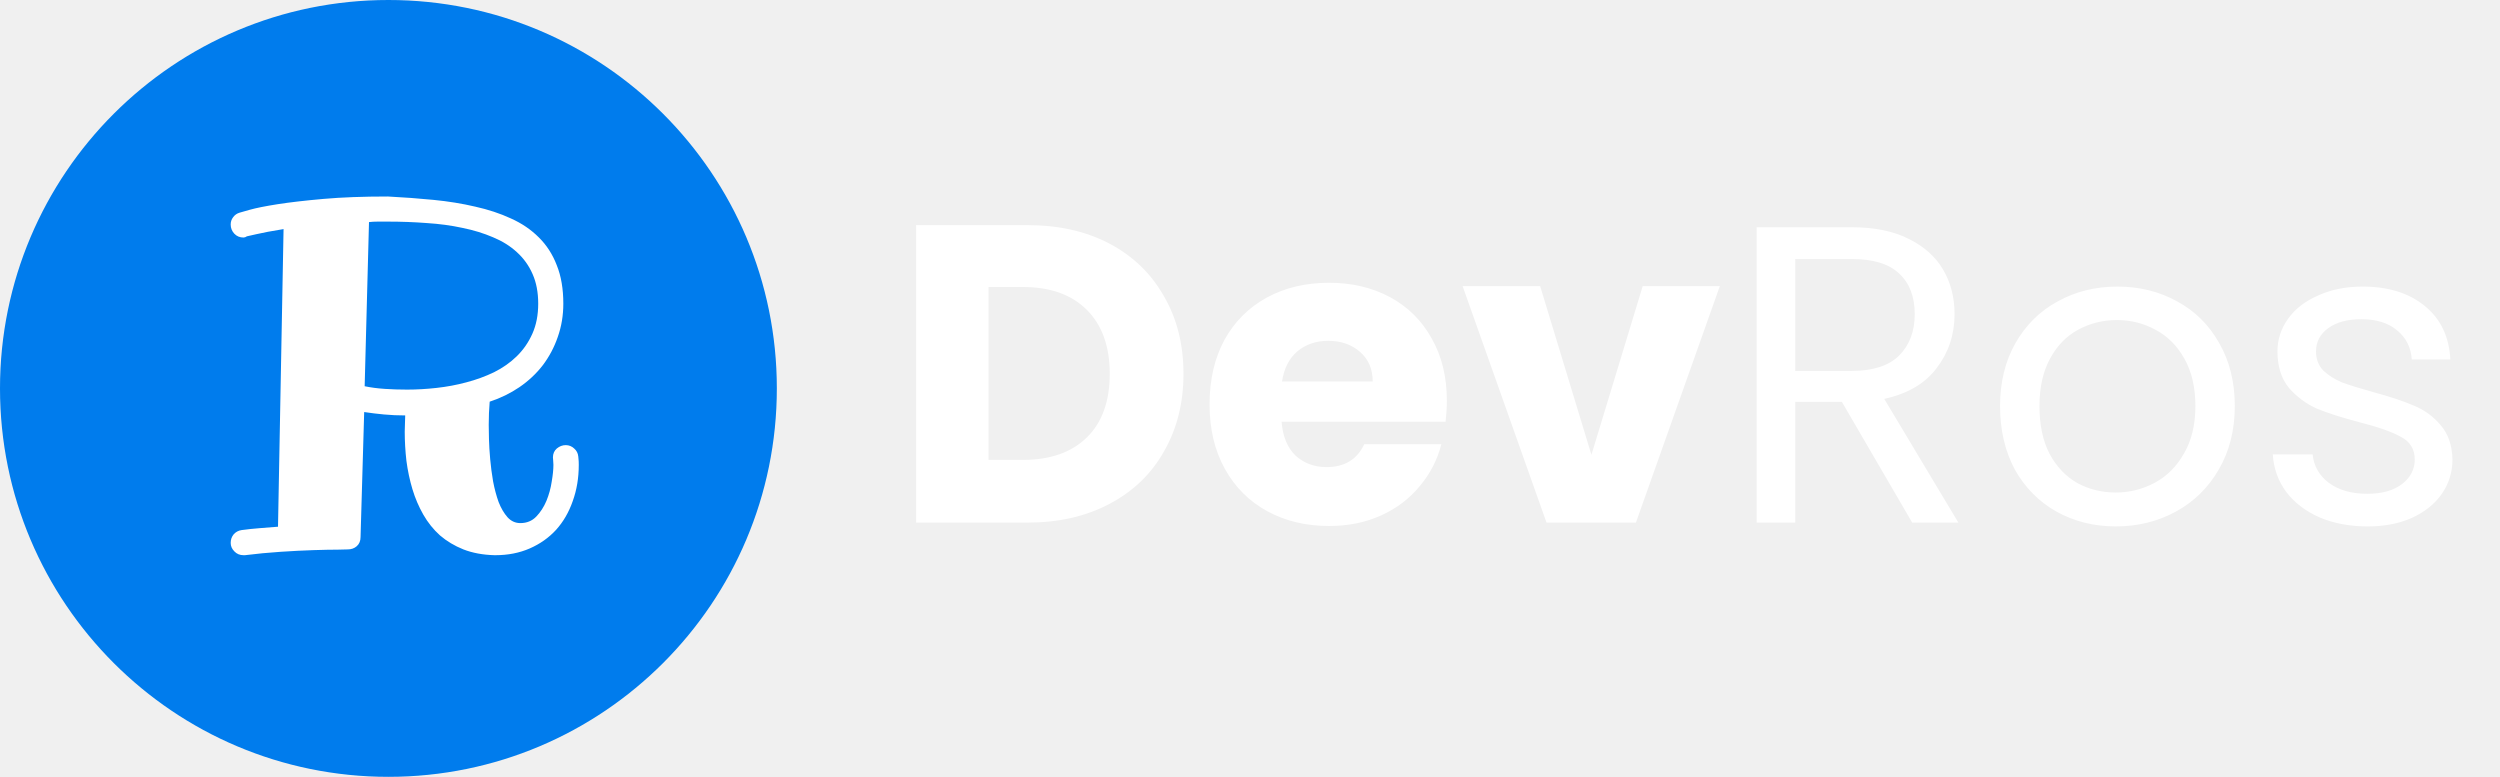
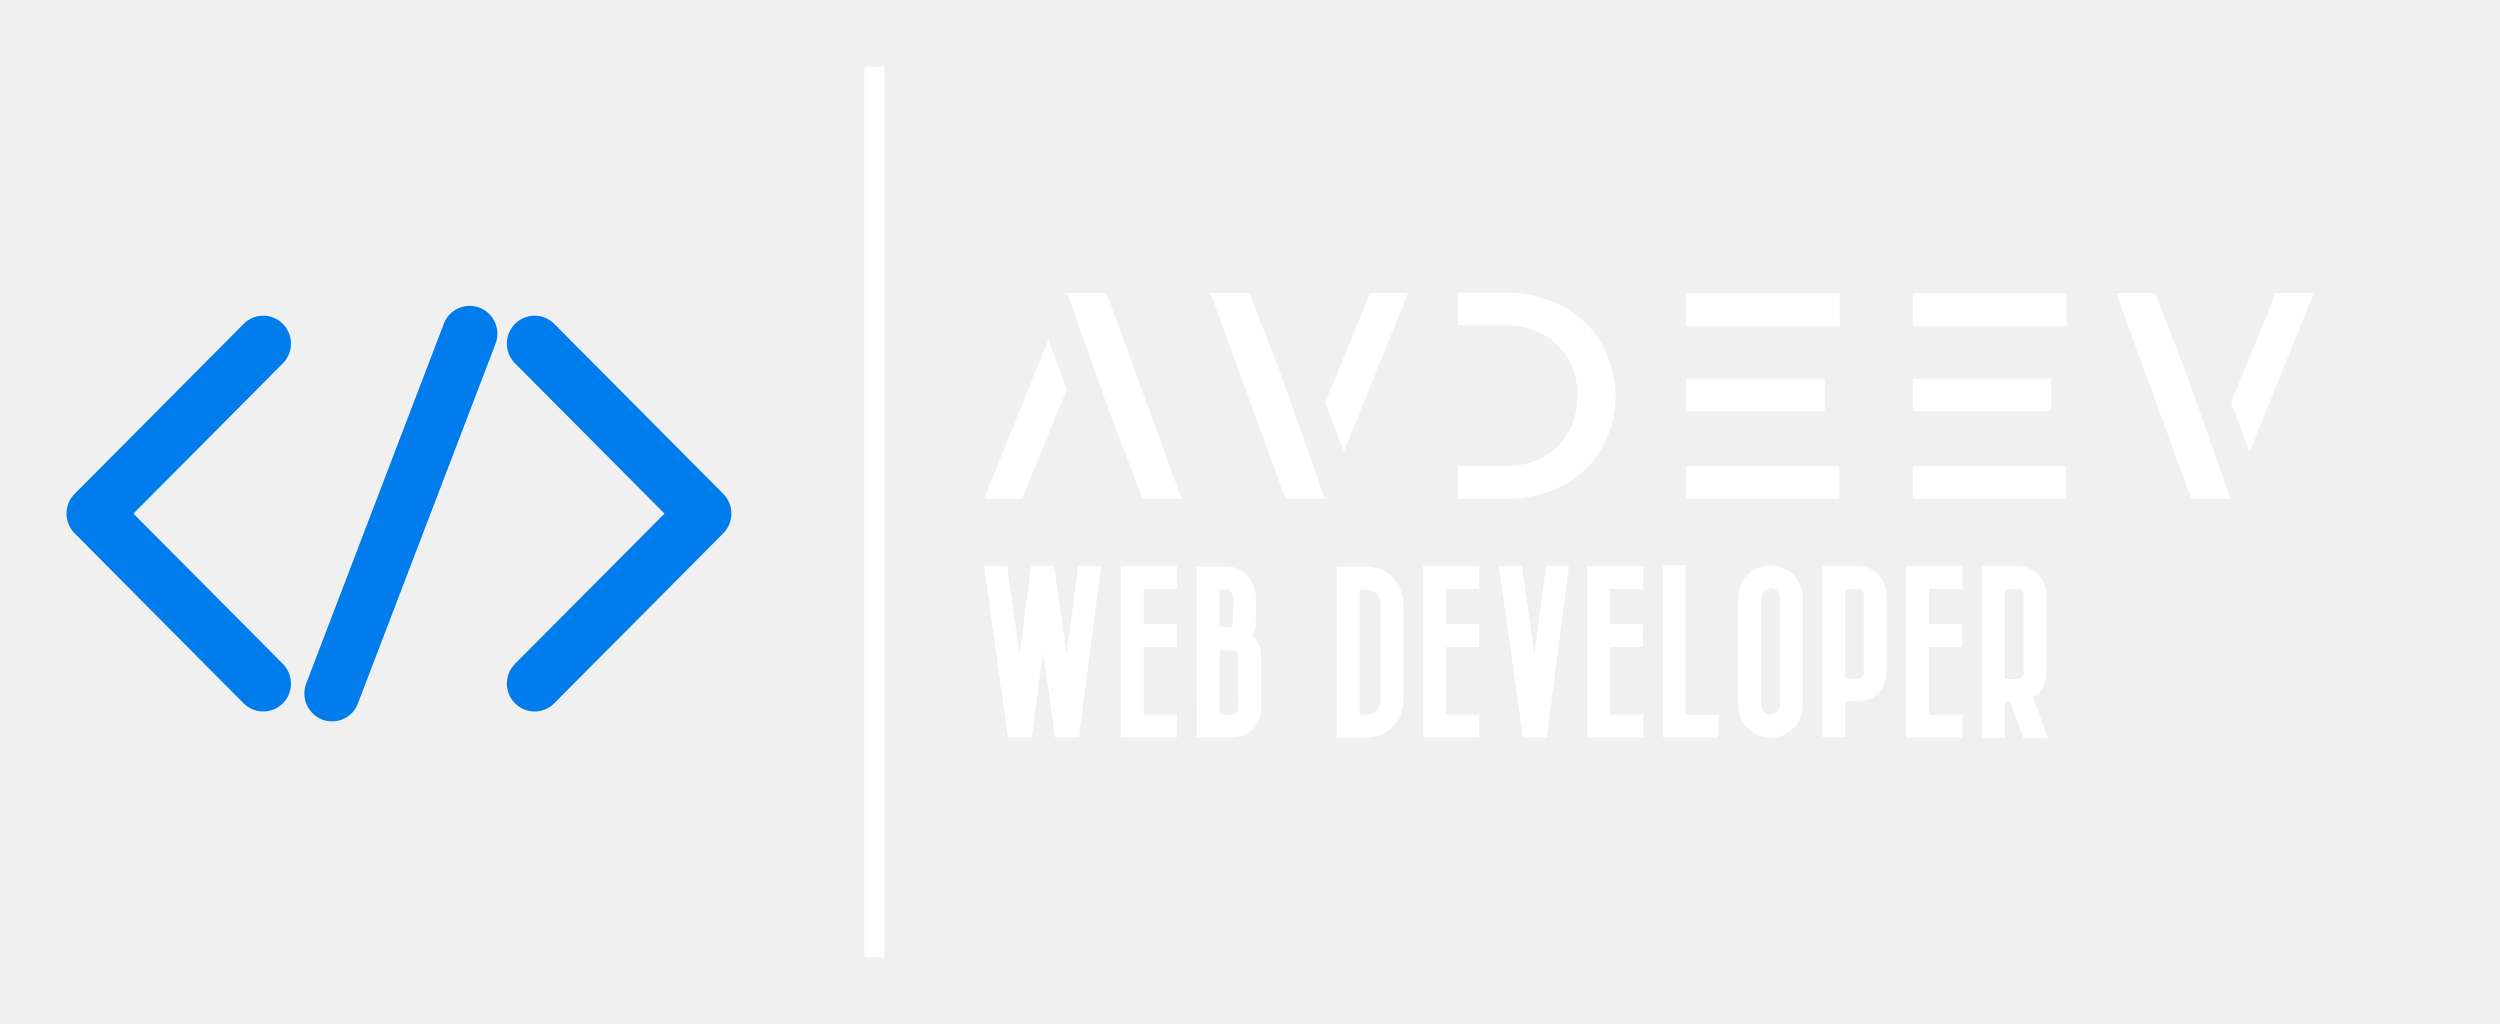
- <svg xmlns="http://www.w3.org/2000/svg" width="177" height="55" viewBox="0 0 177 55" fill="none">
-   <path d="M72.75 15.94C74.97 15.94 76.91 16.38 78.57 17.26C80.23 18.14 81.51 19.38 82.41 20.98C83.33 22.56 83.79 24.39 83.79 26.47C83.79 28.53 83.33 30.36 82.41 31.96C81.51 33.56 80.22 34.8 78.54 35.68C76.88 36.56 74.95 37 72.75 37H64.86V15.94H72.75ZM72.42 32.56C74.36 32.56 75.87 32.03 76.95 30.97C78.03 29.91 78.57 28.41 78.57 26.47C78.57 24.53 78.03 23.02 76.95 21.94C75.87 20.86 74.36 20.32 72.42 20.32H69.99V32.56H72.42ZM102.437 28.36C102.437 28.84 102.407 29.34 102.347 29.86H90.737C90.817 30.9 91.147 31.7 91.727 32.26C92.327 32.8 93.057 33.07 93.917 33.07C95.197 33.07 96.087 32.53 96.587 31.45H102.047C101.767 32.55 101.257 33.54 100.517 34.42C99.797 35.3 98.887 35.99 97.787 36.49C96.687 36.99 95.457 37.24 94.097 37.24C92.457 37.24 90.997 36.89 89.717 36.19C88.437 35.49 87.437 34.49 86.717 33.19C85.997 31.89 85.637 30.37 85.637 28.63C85.637 26.89 85.987 25.37 86.687 24.07C87.407 22.77 88.407 21.77 89.687 21.07C90.967 20.37 92.437 20.02 94.097 20.02C95.717 20.02 97.157 20.36 98.417 21.04C99.677 21.72 100.657 22.69 101.357 23.95C102.077 25.21 102.437 26.68 102.437 28.36ZM97.187 27.01C97.187 26.13 96.887 25.43 96.287 24.91C95.687 24.39 94.937 24.13 94.037 24.13C93.177 24.13 92.447 24.38 91.847 24.88C91.267 25.38 90.907 26.09 90.767 27.01H97.187ZM112.673 32.2L116.303 20.26H121.763L115.823 37H109.493L103.553 20.26H109.043L112.673 32.2ZM135.383 37L130.403 28.45H127.103V37H124.373V16.09H131.123C132.703 16.09 134.033 16.36 135.113 16.9C136.213 17.44 137.033 18.17 137.573 19.09C138.113 20.01 138.383 21.06 138.383 22.24C138.383 23.68 137.963 24.95 137.123 26.05C136.303 27.15 135.063 27.88 133.403 28.24L138.653 37H135.383ZM127.103 26.26H131.123C132.603 26.26 133.713 25.9 134.453 25.18C135.193 24.44 135.563 23.46 135.563 22.24C135.563 21 135.193 20.04 134.453 19.36C133.733 18.68 132.623 18.34 131.123 18.34H127.103V26.26ZM149.794 37.27C148.254 37.27 146.854 36.92 145.594 36.22C144.354 35.52 143.374 34.53 142.654 33.25C141.954 31.95 141.604 30.45 141.604 28.75C141.604 27.07 141.964 25.59 142.684 24.31C143.424 23.01 144.424 22.02 145.684 21.34C146.944 20.64 148.354 20.29 149.914 20.29C151.474 20.29 152.884 20.64 154.144 21.34C155.404 22.02 156.394 23 157.114 24.28C157.854 25.56 158.224 27.05 158.224 28.75C158.224 30.45 157.844 31.95 157.084 33.25C156.344 34.53 155.334 35.52 154.054 36.22C152.774 36.92 151.354 37.27 149.794 37.27ZM149.794 34.87C150.774 34.87 151.694 34.64 152.554 34.18C153.414 33.72 154.104 33.03 154.624 32.11C155.164 31.19 155.434 30.07 155.434 28.75C155.434 27.43 155.174 26.31 154.654 25.39C154.134 24.47 153.454 23.79 152.614 23.35C151.774 22.89 150.864 22.66 149.884 22.66C148.884 22.66 147.964 22.89 147.124 23.35C146.304 23.79 145.644 24.47 145.144 25.39C144.644 26.31 144.394 27.43 144.394 28.75C144.394 30.09 144.634 31.22 145.114 32.14C145.614 33.06 146.274 33.75 147.094 34.21C147.914 34.65 148.814 34.87 149.794 34.87ZM167.634 37.27C166.374 37.27 165.244 37.06 164.244 36.64C163.244 36.2 162.454 35.6 161.874 34.84C161.294 34.06 160.974 33.17 160.914 32.17H163.734C163.814 32.99 164.194 33.66 164.874 34.18C165.574 34.7 166.484 34.96 167.604 34.96C168.644 34.96 169.464 34.73 170.064 34.27C170.664 33.81 170.964 33.23 170.964 32.53C170.964 31.81 170.644 31.28 170.004 30.94C169.364 30.58 168.374 30.23 167.034 29.89C165.814 29.57 164.814 29.25 164.034 28.93C163.274 28.59 162.614 28.1 162.054 27.46C161.514 26.8 161.244 25.94 161.244 24.88C161.244 24.04 161.494 23.27 161.994 22.57C162.494 21.87 163.204 21.32 164.124 20.92C165.044 20.5 166.094 20.29 167.274 20.29C169.094 20.29 170.564 20.75 171.684 21.67C172.804 22.59 173.404 23.85 173.484 25.45H170.754C170.694 24.59 170.344 23.9 169.704 23.38C169.084 22.86 168.244 22.6 167.184 22.6C166.204 22.6 165.424 22.81 164.844 23.23C164.264 23.65 163.974 24.2 163.974 24.88C163.974 25.42 164.144 25.87 164.484 26.23C164.844 26.57 165.284 26.85 165.804 27.07C166.344 27.27 167.084 27.5 168.024 27.76C169.204 28.08 170.164 28.4 170.904 28.72C171.644 29.02 172.274 29.48 172.794 30.1C173.334 30.72 173.614 31.53 173.634 32.53C173.634 33.43 173.384 34.24 172.884 34.96C172.384 35.68 171.674 36.25 170.754 36.67C169.854 37.07 168.814 37.27 167.634 37.27Z" fill="white" />
-   <circle cx="27.5" cy="27.5" r="27.5" fill="#007CED" />
-   <path d="M38.105 21.5C38.105 20.703 37.974 20.008 37.712 19.415C37.45 18.811 37.08 18.293 36.602 17.86C36.134 17.427 35.571 17.074 34.91 16.8C34.249 16.515 33.525 16.293 32.739 16.134C31.953 15.963 31.11 15.849 30.21 15.792C29.321 15.724 28.404 15.69 27.459 15.69C27.197 15.69 26.957 15.69 26.741 15.69C26.524 15.69 26.319 15.701 26.125 15.724L25.818 27.345C26.251 27.436 26.724 27.498 27.236 27.533C27.749 27.567 28.279 27.584 28.826 27.584C29.498 27.584 30.193 27.544 30.911 27.464C31.628 27.385 32.329 27.254 33.013 27.071C33.708 26.889 34.363 26.65 34.978 26.354C35.593 26.046 36.129 25.67 36.584 25.226C37.052 24.77 37.422 24.234 37.695 23.619C37.969 23.004 38.105 22.297 38.105 21.5ZM40.942 32.318C40.942 32.341 40.948 32.403 40.959 32.506C40.971 32.597 40.977 32.734 40.977 32.916C40.977 33.839 40.834 34.693 40.549 35.48C40.276 36.266 39.883 36.944 39.37 37.513C38.857 38.072 38.236 38.51 37.507 38.829C36.778 39.148 35.964 39.308 35.063 39.308H35.012C34.181 39.285 33.446 39.148 32.808 38.898C32.181 38.647 31.628 38.316 31.15 37.906C30.683 37.485 30.29 36.995 29.971 36.437C29.652 35.878 29.395 35.28 29.202 34.642C29.008 33.993 28.866 33.321 28.774 32.626C28.695 31.93 28.655 31.241 28.655 30.558C28.655 30.352 28.66 30.153 28.672 29.959C28.683 29.754 28.689 29.572 28.689 29.413C28.176 29.413 27.675 29.39 27.185 29.344C26.706 29.299 26.239 29.242 25.784 29.173L25.527 38.026C25.527 38.299 25.436 38.516 25.254 38.675C25.083 38.823 24.872 38.898 24.622 38.898C24.61 38.898 24.377 38.903 23.921 38.915C23.477 38.915 22.901 38.926 22.195 38.949C21.488 38.971 20.708 39.011 19.854 39.068C18.999 39.125 18.162 39.205 17.341 39.308H17.239C16.977 39.308 16.76 39.217 16.589 39.034C16.419 38.863 16.333 38.664 16.333 38.436C16.333 38.208 16.401 38.009 16.538 37.838C16.686 37.667 16.874 37.565 17.102 37.53C17.524 37.473 17.951 37.428 18.384 37.394C18.828 37.359 19.261 37.325 19.683 37.291L20.076 16.219C19.233 16.356 18.595 16.476 18.162 16.578C17.729 16.681 17.501 16.732 17.478 16.732C17.398 16.789 17.319 16.817 17.239 16.817C16.977 16.817 16.76 16.726 16.589 16.544C16.419 16.362 16.333 16.145 16.333 15.895C16.333 15.701 16.39 15.53 16.504 15.382C16.618 15.222 16.772 15.114 16.965 15.057C17 15.046 17.239 14.977 17.683 14.852C18.127 14.727 18.783 14.596 19.648 14.459C20.526 14.322 21.608 14.197 22.895 14.083C24.194 13.969 25.715 13.912 27.459 13.912C28.575 13.969 29.652 14.049 30.689 14.151C31.737 14.254 32.722 14.413 33.645 14.63C34.568 14.835 35.411 15.114 36.174 15.467C36.938 15.809 37.593 16.253 38.14 16.8C38.698 17.347 39.125 18.008 39.421 18.783C39.729 19.546 39.883 20.452 39.883 21.5C39.883 22.332 39.752 23.118 39.49 23.858C39.239 24.588 38.886 25.254 38.43 25.858C37.974 26.45 37.422 26.969 36.773 27.413C36.134 27.846 35.434 28.188 34.67 28.439C34.648 28.701 34.63 28.968 34.619 29.242C34.608 29.515 34.602 29.794 34.602 30.079C34.602 30.318 34.608 30.654 34.619 31.087C34.63 31.52 34.659 31.993 34.705 32.506C34.75 33.019 34.819 33.543 34.91 34.078C35.012 34.614 35.143 35.103 35.303 35.548C35.474 35.981 35.684 36.34 35.935 36.624C36.186 36.898 36.488 37.035 36.841 37.035C37.297 37.035 37.672 36.881 37.969 36.573C38.265 36.266 38.504 35.895 38.687 35.462C38.869 35.018 38.994 34.562 39.062 34.095C39.142 33.628 39.182 33.235 39.182 32.916C39.182 32.791 39.176 32.688 39.165 32.608C39.154 32.529 39.148 32.455 39.148 32.386C39.148 32.124 39.239 31.913 39.421 31.754C39.615 31.594 39.826 31.515 40.054 31.515C40.282 31.515 40.481 31.594 40.652 31.754C40.823 31.902 40.92 32.09 40.942 32.318Z" fill="white" />
+ <svg xmlns="http://www.w3.org/2000/svg" version="1.1" width="3168.539" height="1297.753" viewBox="0 0 3168.539 1297.753">
+   <rect fill="none" width="3168.539" height="1297.753" />
+   <g transform="scale(8.426966) translate(10, 10)">
+     <defs id="SvgjsDefs1015" />
+     <g id="SvgjsG1016" featureKey="symbolFeature-0" transform="matrix(1.041667,0,0,1.041667,0,17.24595)" fill="#007CED">
+       <path d="M28.416,76.572c-1.024,0-2.048-0.393-2.832-1.172L1.172,50.844C0.42,50.092,0,49.068,0,48c0-1.068,0.42-2.088,1.176-2.848  l24.412-24.548c1.56-1.568,4.092-1.576,5.656,0.004c1.56,1.58,1.56,4.12-0.004,5.696L9.664,48l21.58,21.704  c1.56,1.571,1.56,4.116,0,5.688C30.464,76.18,29.432,76.572,28.416,76.572L28.416,76.572z" />
+       <path d="M67.588,76.572c-1.023,0-2.052-0.393-2.828-1.18c-1.568-1.572-1.568-4.117,0-5.697L86.344,48L64.76,26.304  c-1.568-1.58-1.568-4.12,0-5.696c1.568-1.58,4.088-1.576,5.656-0.008l24.412,24.552C95.58,45.9,96,46.928,96,48  c0,1.068-0.42,2.088-1.172,2.844L70.416,75.393C69.641,76.18,68.611,76.572,67.588,76.572L67.588,76.572z" />
+       <path d="M38.348,78c-0.476,0-0.964-0.084-1.436-0.264c-2.06-0.805-3.092-3.133-2.296-5.213l19.868-51.947  c0.795-2.076,3.107-3.096,5.168-2.304c2.06,0.796,3.088,3.124,2.296,5.204L42.072,75.424C41.476,77.016,39.952,78,38.348,78z" />
+     </g>
+     <g id="SvgjsG1017" featureKey="textGroupContainer" transform="matrix(1,0,0,1,355,0)" fill="#fff">
+       <rect y="0" height="1" width="1" opacity="0" />
+       <rect y="0" x="-235" width="3" height="134" />
+     </g>
+     <g id="SvgjsG1018" featureKey="nameFeature-0" transform="matrix(0.8306307,0,0,0.8306307,136.3777,32.96154)" fill="#fff">
+       <path d="M30.703 38.594 l7.031 0 l-13.594 -37.266 l-7.109 0 l7.891 22.266 z M1.953 38.594 l6.875 0 l8.125 -19.844 l-3.359 -8.906 z M49.984 1.328 l-7.031 0 l13.594 37.266 l7.109 0 l-7.891 -22.344 z M78.734 1.328 l-6.875 0 l-8.125 19.844 l3.359 8.906 z M114.813 27.344 c-0.99 2.396 -2.344 4.375 -4.062 5.938 c-1.771 1.667 -3.854 2.969 -6.25 3.906 s-5.078 1.406 -8.047 1.406 l-8.672 0 l0 -5.938 l8.594 0 c1.979 0 3.776 -0.312 5.391 -0.938 c1.562 -0.625 2.917 -1.51 4.062 -2.656 s2.031 -2.5 2.656 -4.062 s0.938 -3.281 0.938 -5.156 c0 -1.823 -0.312 -3.516 -0.938 -5.078 c-0.625 -1.615 -1.51 -2.943 -2.656 -3.984 c-1.042 -1.094 -2.396 -1.979 -4.062 -2.656 c-1.667 -0.625 -3.463 -0.938 -5.391 -0.938 l-8.594 0 l0 -5.938 l8.672 0 c2.76 0 5.417 0.495 7.969 1.484 c2.396 0.885 4.505 2.213 6.328 3.984 c1.771 1.615 3.125 3.594 4.062 5.938 c0.99 2.396 1.484 4.844 1.484 7.344 c0 2.708 -0.495 5.156 -1.484 7.344 z M129.094 1.406 l27.813 0 l0 5.938 l-27.813 0 l0 -5.938 z M129.094 32.656 l27.734 0 l0 5.938 l-27.734 0 l0 -5.938 z M129.094 16.875 l25.078 0 l0 5.859 l-25.078 0 l0 -5.859 z M170.094 1.406 l27.813 0 l0 5.938 l-27.813 0 l0 -5.938 z M170.094 32.656 l27.734 0 l0 5.938 l-27.734 0 l0 -5.938 z M170.094 16.875 l25.078 0 l0 5.859 l-25.078 0 l0 -5.859 z M213.984 1.328 l-7.031 0 l13.594 37.266 l7.109 0 l-7.891 -22.344 z M242.734 1.328 l-6.875 0 l-8.125 19.844 l3.359 8.906 z" />
+     </g>
+     <g id="SvgjsG1019" featureKey="sloganFeature-0" transform="matrix(1.804932,0,0,1.804932,138,64.82018)" fill="#fff">
+       <path d="M7.84 5.72 l1.92 0 l-1.86 14.28 l-1.98 0 l-1 -7.16 l-0.94 7.16 l-1.98 0 l-2 -14.28 l1.92 0 l1.04 7.36 l0.96 -7.36 l1.92 0 l1.04 7.36 z M16.06 12.46 l-2.76 0 l0 5.64 l2.78 0 l0 1.9 l-4.68 0 l0 -14.28 l4.68 0 l0 1.9 l-2.78 0 l0 2.94 l2.76 0 l0 1.9 z M22.381 11.52 c0.44 0.44 0.72 1.04 0.72 1.7 l0 4.38 c0 1.32 -1.08 2.4 -2.4 2.4 l-2.96 0 l-0.02 -14.24 l2.64 0 c1.46 0.06 2.32 1.46 2.3 2.78 l-0.02 1.98 c0 0.36 -0.1 0.7 -0.26 1 z M20.701 18.08 c0.28 0 0.5 -0.22 0.5 -0.48 l-0.02 -4.38 c0 -0.28 -0.22 -0.48 -0.48 -0.48 l-1.06 0 l0 5.34 l1.06 0 z M19.621 7.66 l0 3.16 l0.8 0 c0.16 0 0.32 -0.14 0.32 -0.32 l0.02 -1.98 c0 -0.4 -0.2 -0.84 -0.48 -0.86 l-0.66 0 z M31.882 20.02 l-2.5 0 l0 -14.26 l2.5 0 c1.7 0 3.06 1.38 3.06 3.08 l0 8.1 c0 0.82 -0.32 1.6 -0.9 2.18 s-1.34 0.9 -2.16 0.9 z M31.282 7.68 l0 10.42 l0.6 0 c0.3 0 0.6 -0.12 0.82 -0.34 s0.34 -0.5 0.34 -0.82 l0 -8.1 c0 -0.64 -0.52 -1.16 -1.16 -1.16 l-0.6 0 z M41.243 12.46 l-2.76 0 l0 5.64 l2.78 0 l0 1.9 l-4.68 0 l0 -14.28 l4.68 0 l0 1.9 l-2.78 0 l0 2.94 l2.76 0 l0 1.9 z M46.883 20 l-1.98 0 l-2 -14.28 l1.92 0 l1.04 7.36 l0.96 -7.36 l1.92 0 z M54.904 12.46 l-2.76 0 l0 5.64 l2.78 0 l0 1.9 l-4.68 0 l0 -14.28 l4.68 0 l0 1.9 l-2.78 0 l0 2.94 l2.76 0 l0 1.9 z M58.444 18.12 l2.76 0 l0 1.88 l-4.64 0 l0 -14.36 l1.88 0 l0 12.48 z M65.545 20.02 c-1.5 0 -2.7 -1.22 -2.7 -2.7 l0 -8.98 c0 -1.48 1.2 -2.68 2.7 -2.68 c1.48 0 2.68 1.2 2.68 2.68 l0 8.98 c0 1.48 -1.2 2.7 -2.68 2.7 z M65.545 7.56 c-0.44 0 -0.78 0.36 -0.78 0.78 l0 8.98 c0 0.44 0.34 0.78 0.78 0.78 c0.42 0 0.78 -0.34 0.78 -0.78 l0 -8.98 c0 -0.42 -0.36 -0.78 -0.78 -0.78 z M71.765 17 l0 2.98 l-1.9 0 l0 -14.26 l2.96 0 c1.32 0 2.38 1.08 2.38 2.4 l0 6.5 c0 1.32 -1.06 2.38 -2.38 2.38 l-1.06 0 z M71.765 7.62 l0 7.48 l1.06 0 c0.28 0 0.48 -0.2 0.48 -0.48 l0 -6.5 c0 -0.28 -0.2 -0.5 -0.48 -0.5 l-1.06 0 z M81.506 12.46 l-2.76 0 l0 5.64 l2.78 0 l0 1.9 l-4.68 0 l0 -14.28 l4.68 0 l0 1.9 l-2.78 0 l0 2.94 l2.76 0 l0 1.9 z M88.646 20.04 l-2.04 0 l-1.1 -3.02 l-0.44 0 l0 3.02 l-1.9 0 l0 -14.32 l2.98 0 c1.32 0 2.38 1.06 2.38 2.38 l0 6.54 c0 0.86 -0.44 1.6 -1.12 2.02 z M85.066 7.62 l0 7.5 l1.08 0 c0.26 0 0.48 -0.22 0.48 -0.48 l0 -6.54 c0 -0.26 -0.22 -0.48 -0.48 -0.48 l-1.08 0 z" />
+     </g>
+   </g>
</svg>
